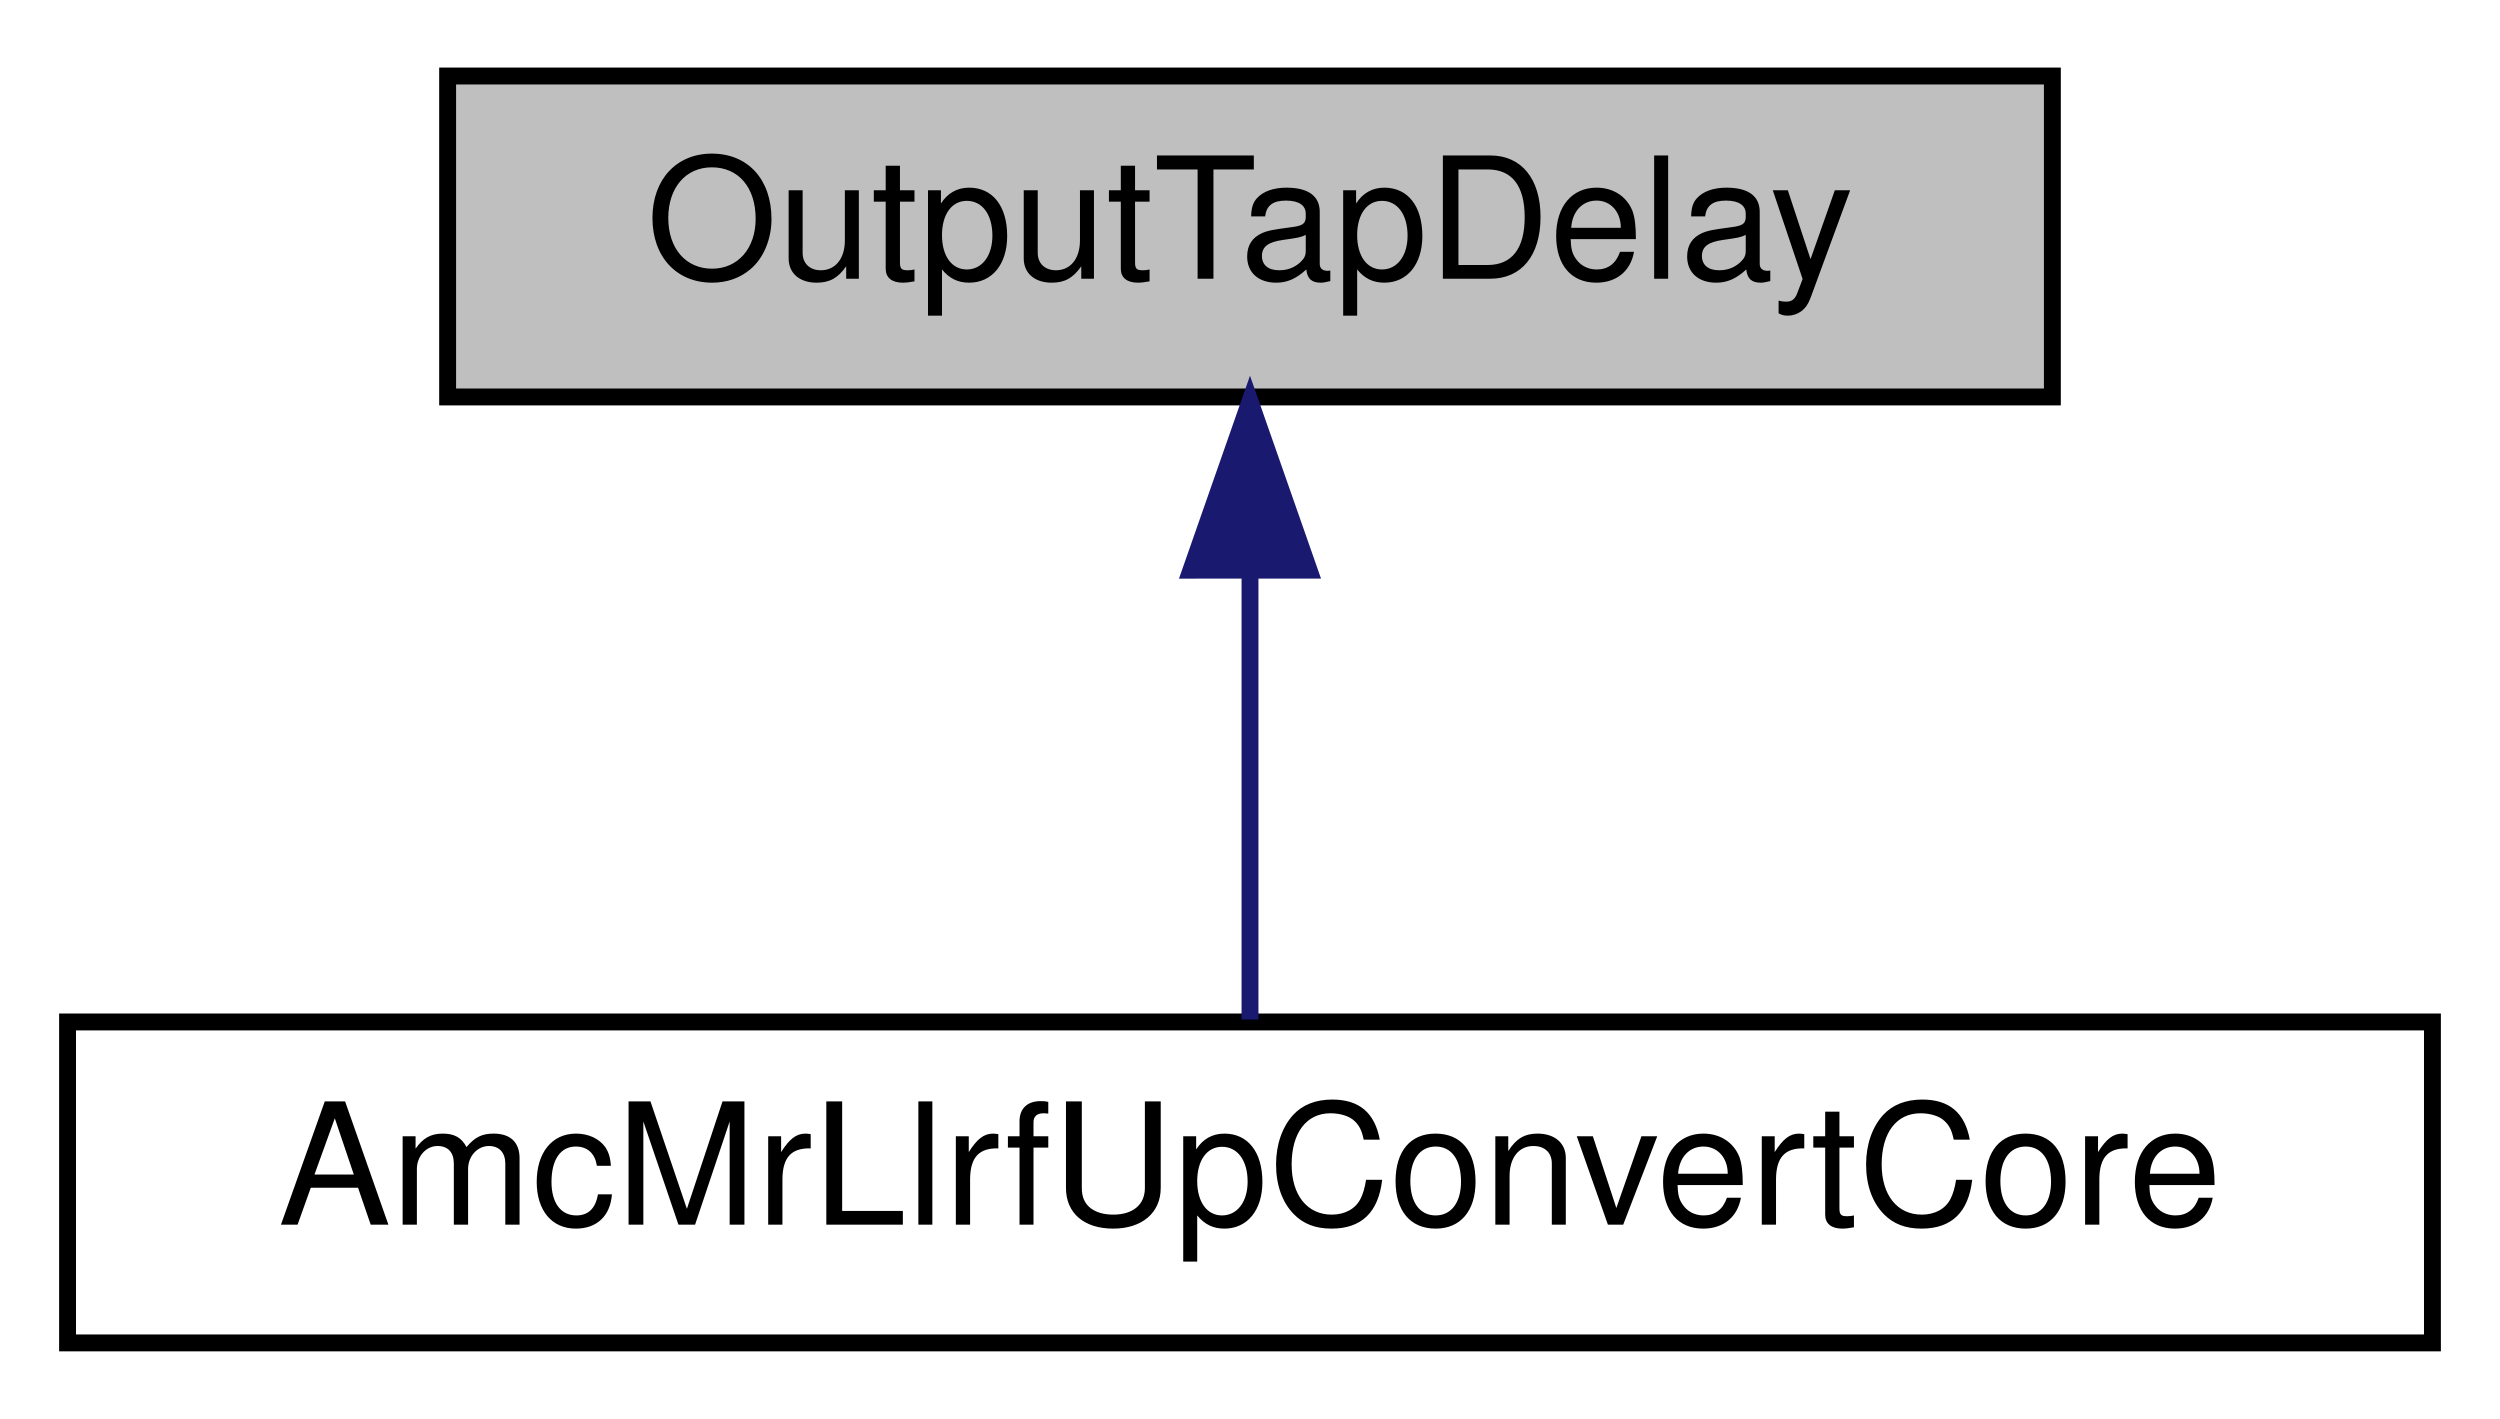
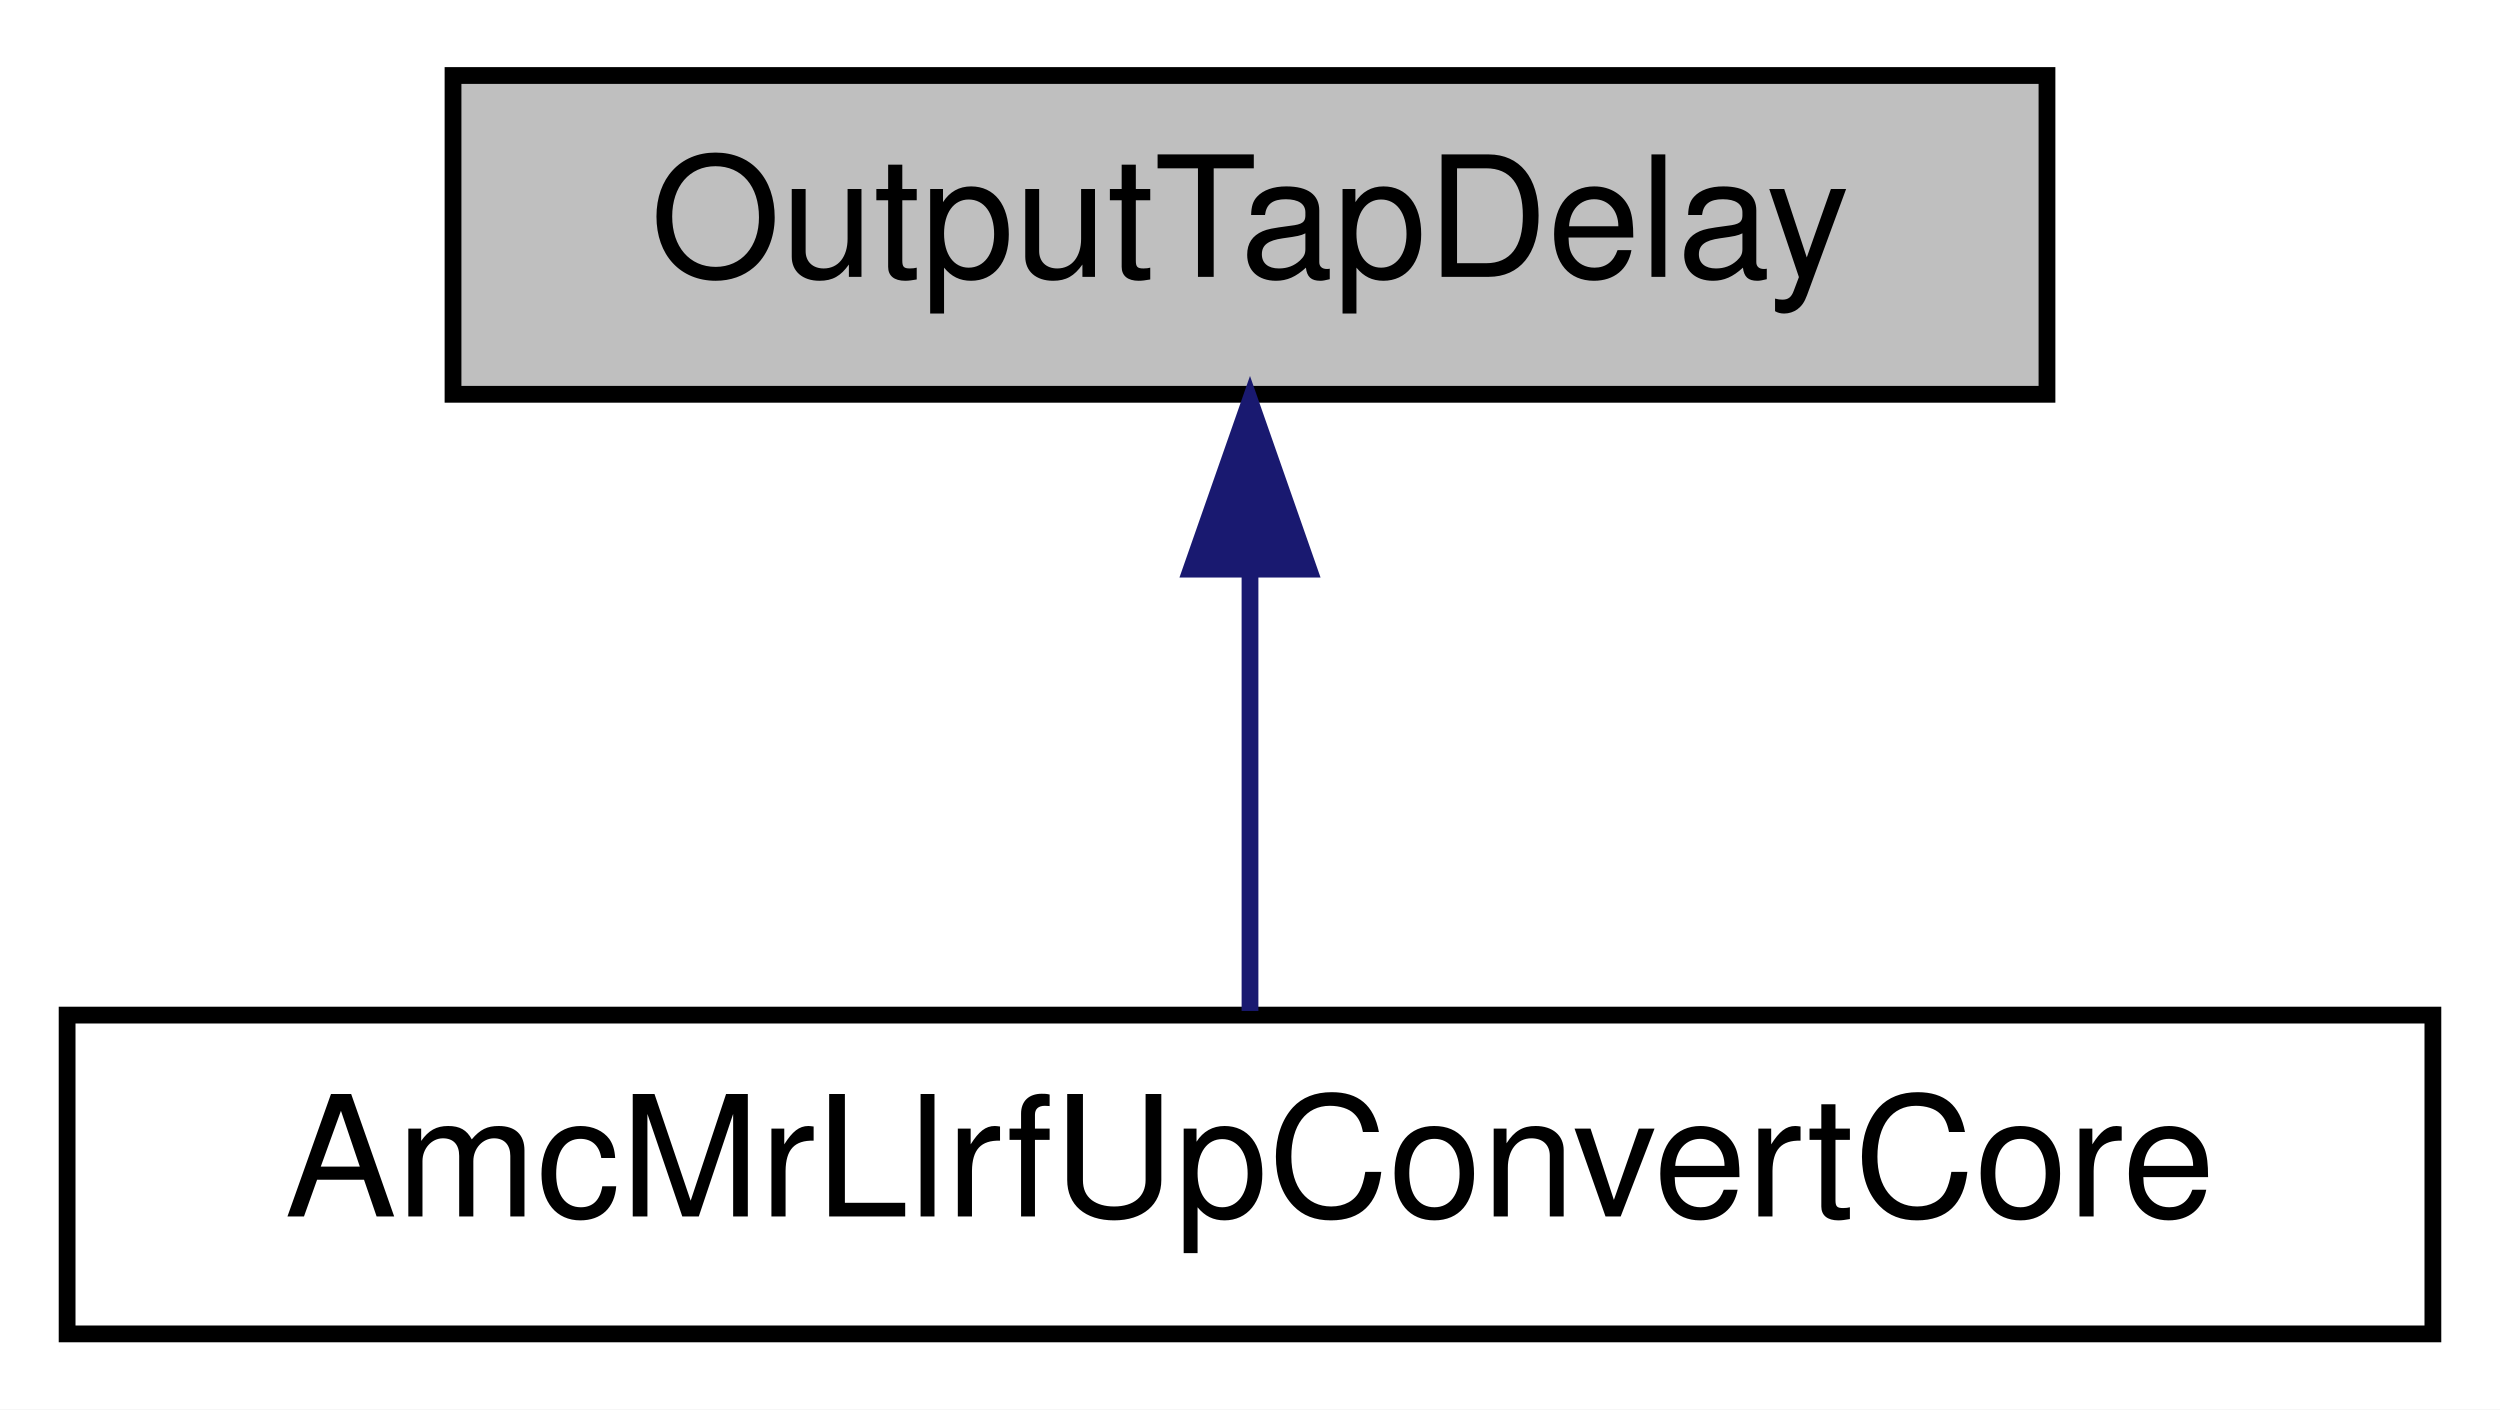
- <svg xmlns="http://www.w3.org/2000/svg" xmlns:xlink="http://www.w3.org/1999/xlink" width="148pt" height="84pt" viewBox="0.00 0.00 148.00 84.00">
+ <svg xmlns="http://www.w3.org/2000/svg" xmlns:xlink="http://www.w3.org/1999/xlink" width="149pt" height="84pt" viewBox="0.00 0.00 149.00 84.00">
  <g id="graph0" class="graph" transform="scale(1 1) rotate(0) translate(4 80)">
-     <polygon fill="#ffffff" stroke="transparent" points="-4,4 -4,-80 144,-80 144,4 -4,4" />
+     <polygon fill="white" stroke="transparent" points="-4,4 -4,-80 145,-80 145,4 -4,4" />
    <g id="node1" class="node">
-       <polygon fill="#bfbfbf" stroke="#000000" points="22.5,-56.5 22.5,-75.5 117.5,-75.5 117.5,-56.5 22.5,-56.5" />
-       <text text-anchor="middle" x="70" y="-63.5" font-family="Helvetica,sans-Serif" font-size="10.00" fill="#000000">OutputTapDelay</text>
+       <g id="a_node1">
+         <a xlink:title=" ">
+           <polygon fill="#bfbfbf" stroke="black" points="23,-56.5 23,-75.5 118,-75.5 118,-56.5 23,-56.5" />
+           <text text-anchor="middle" x="70.5" y="-63.5" font-family="Helvetica,sans-Serif" font-size="10.00">OutputTapDelay</text>
+         </a>
+       </g>
    </g>
    <g id="node2" class="node">
      <g id="a_node2">
-         <a xlink:href="classAmcMrLlrfUpConvertCore.html" target="_top" xlink:title="AmcMrLlrfUpConvertCore">
-           <polygon fill="#ffffff" stroke="#000000" points="0,-.5 0,-19.5 140,-19.5 140,-.5 0,-.5" />
-           <text text-anchor="middle" x="70" y="-7.5" font-family="Helvetica,sans-Serif" font-size="10.00" fill="#000000">AmcMrLlrfUpConvertCore</text>
+         <a xlink:href="classAmcMrLlrfUpConvertCore.html" target="_top" xlink:title=" ">
+           <polygon fill="white" stroke="black" points="0,-0.5 0,-19.5 141,-19.5 141,-0.5 0,-0.5" />
+           <text text-anchor="middle" x="70.5" y="-7.5" font-family="Helvetica,sans-Serif" font-size="10.00">AmcMrLlrfUpConvertCore</text>
        </a>
      </g>
    </g>
    <g id="edge1" class="edge">
-       <path fill="none" stroke="#191970" d="M70,-46.157C70,-37.155 70,-26.92 70,-19.643" />
-       <polygon fill="#191970" stroke="#191970" points="66.5,-46.245 70,-56.245 73.5,-46.246 66.5,-46.245" />
+       <path fill="none" stroke="midnightblue" d="M70.5,-45.8C70.5,-36.91 70.5,-26.78 70.5,-19.75" />
+       <polygon fill="midnightblue" stroke="midnightblue" points="67,-46.08 70.5,-56.08 74,-46.08 67,-46.08" />
    </g>
  </g>
</svg>
